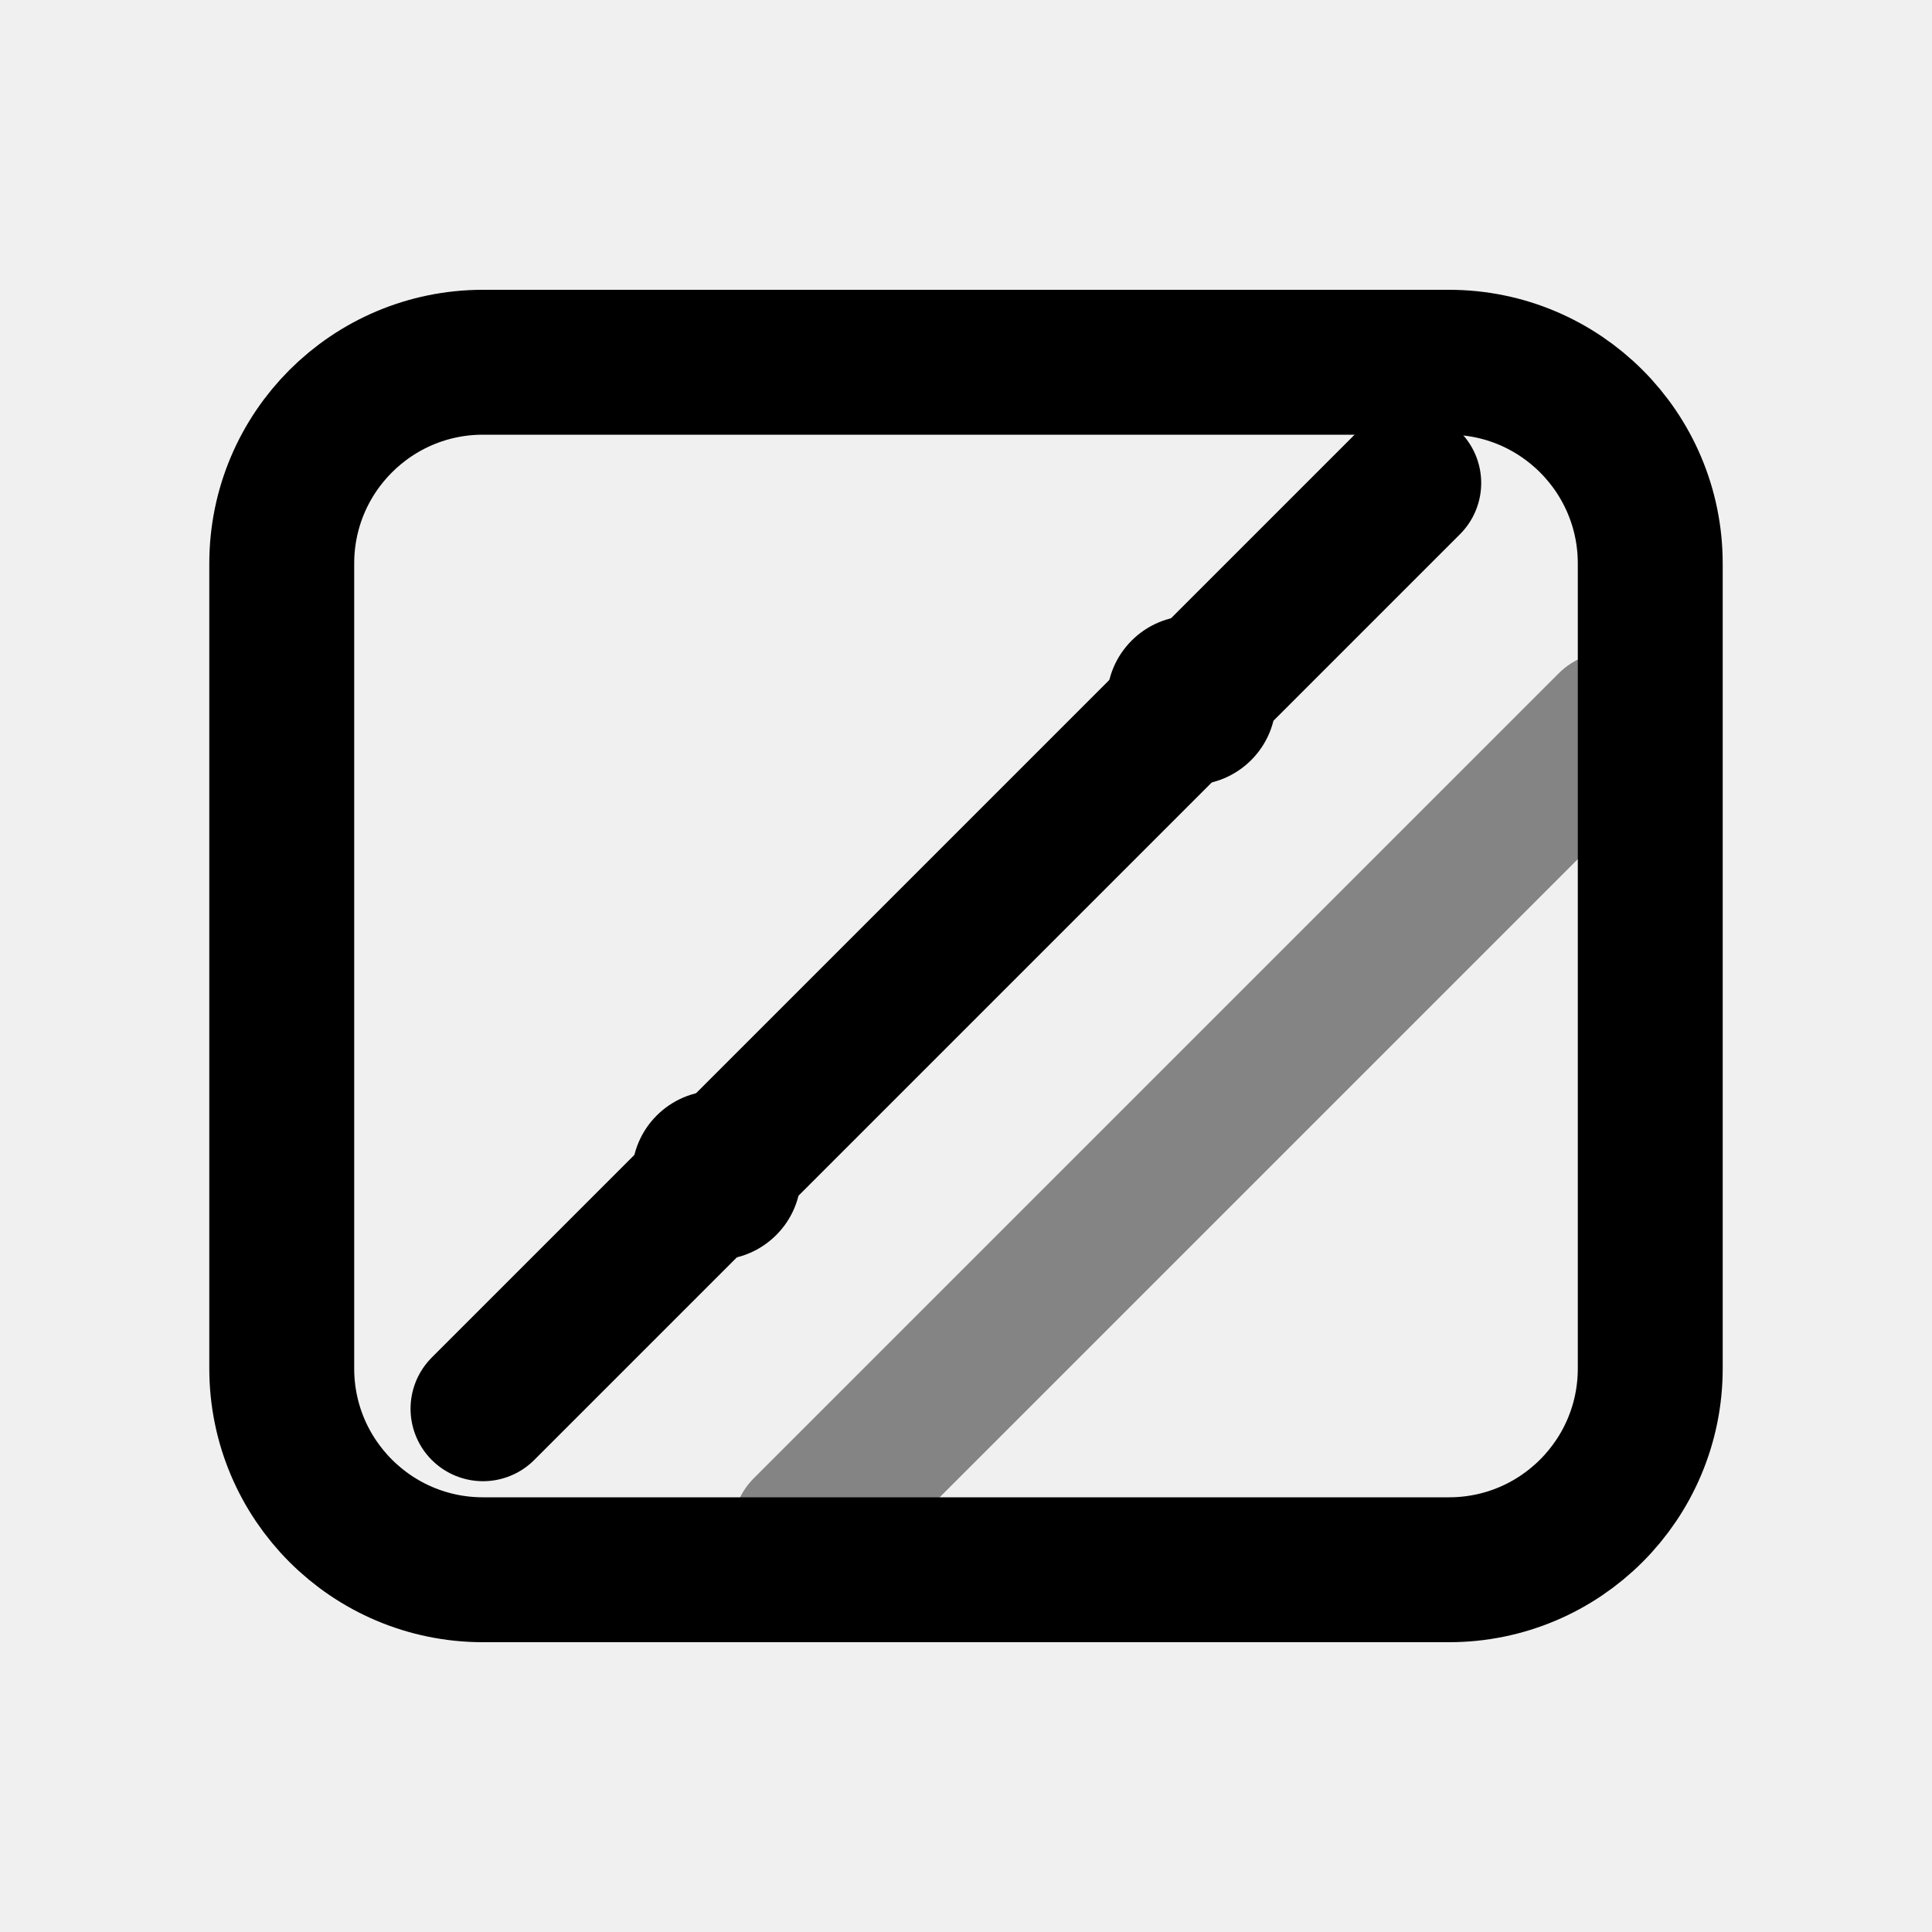
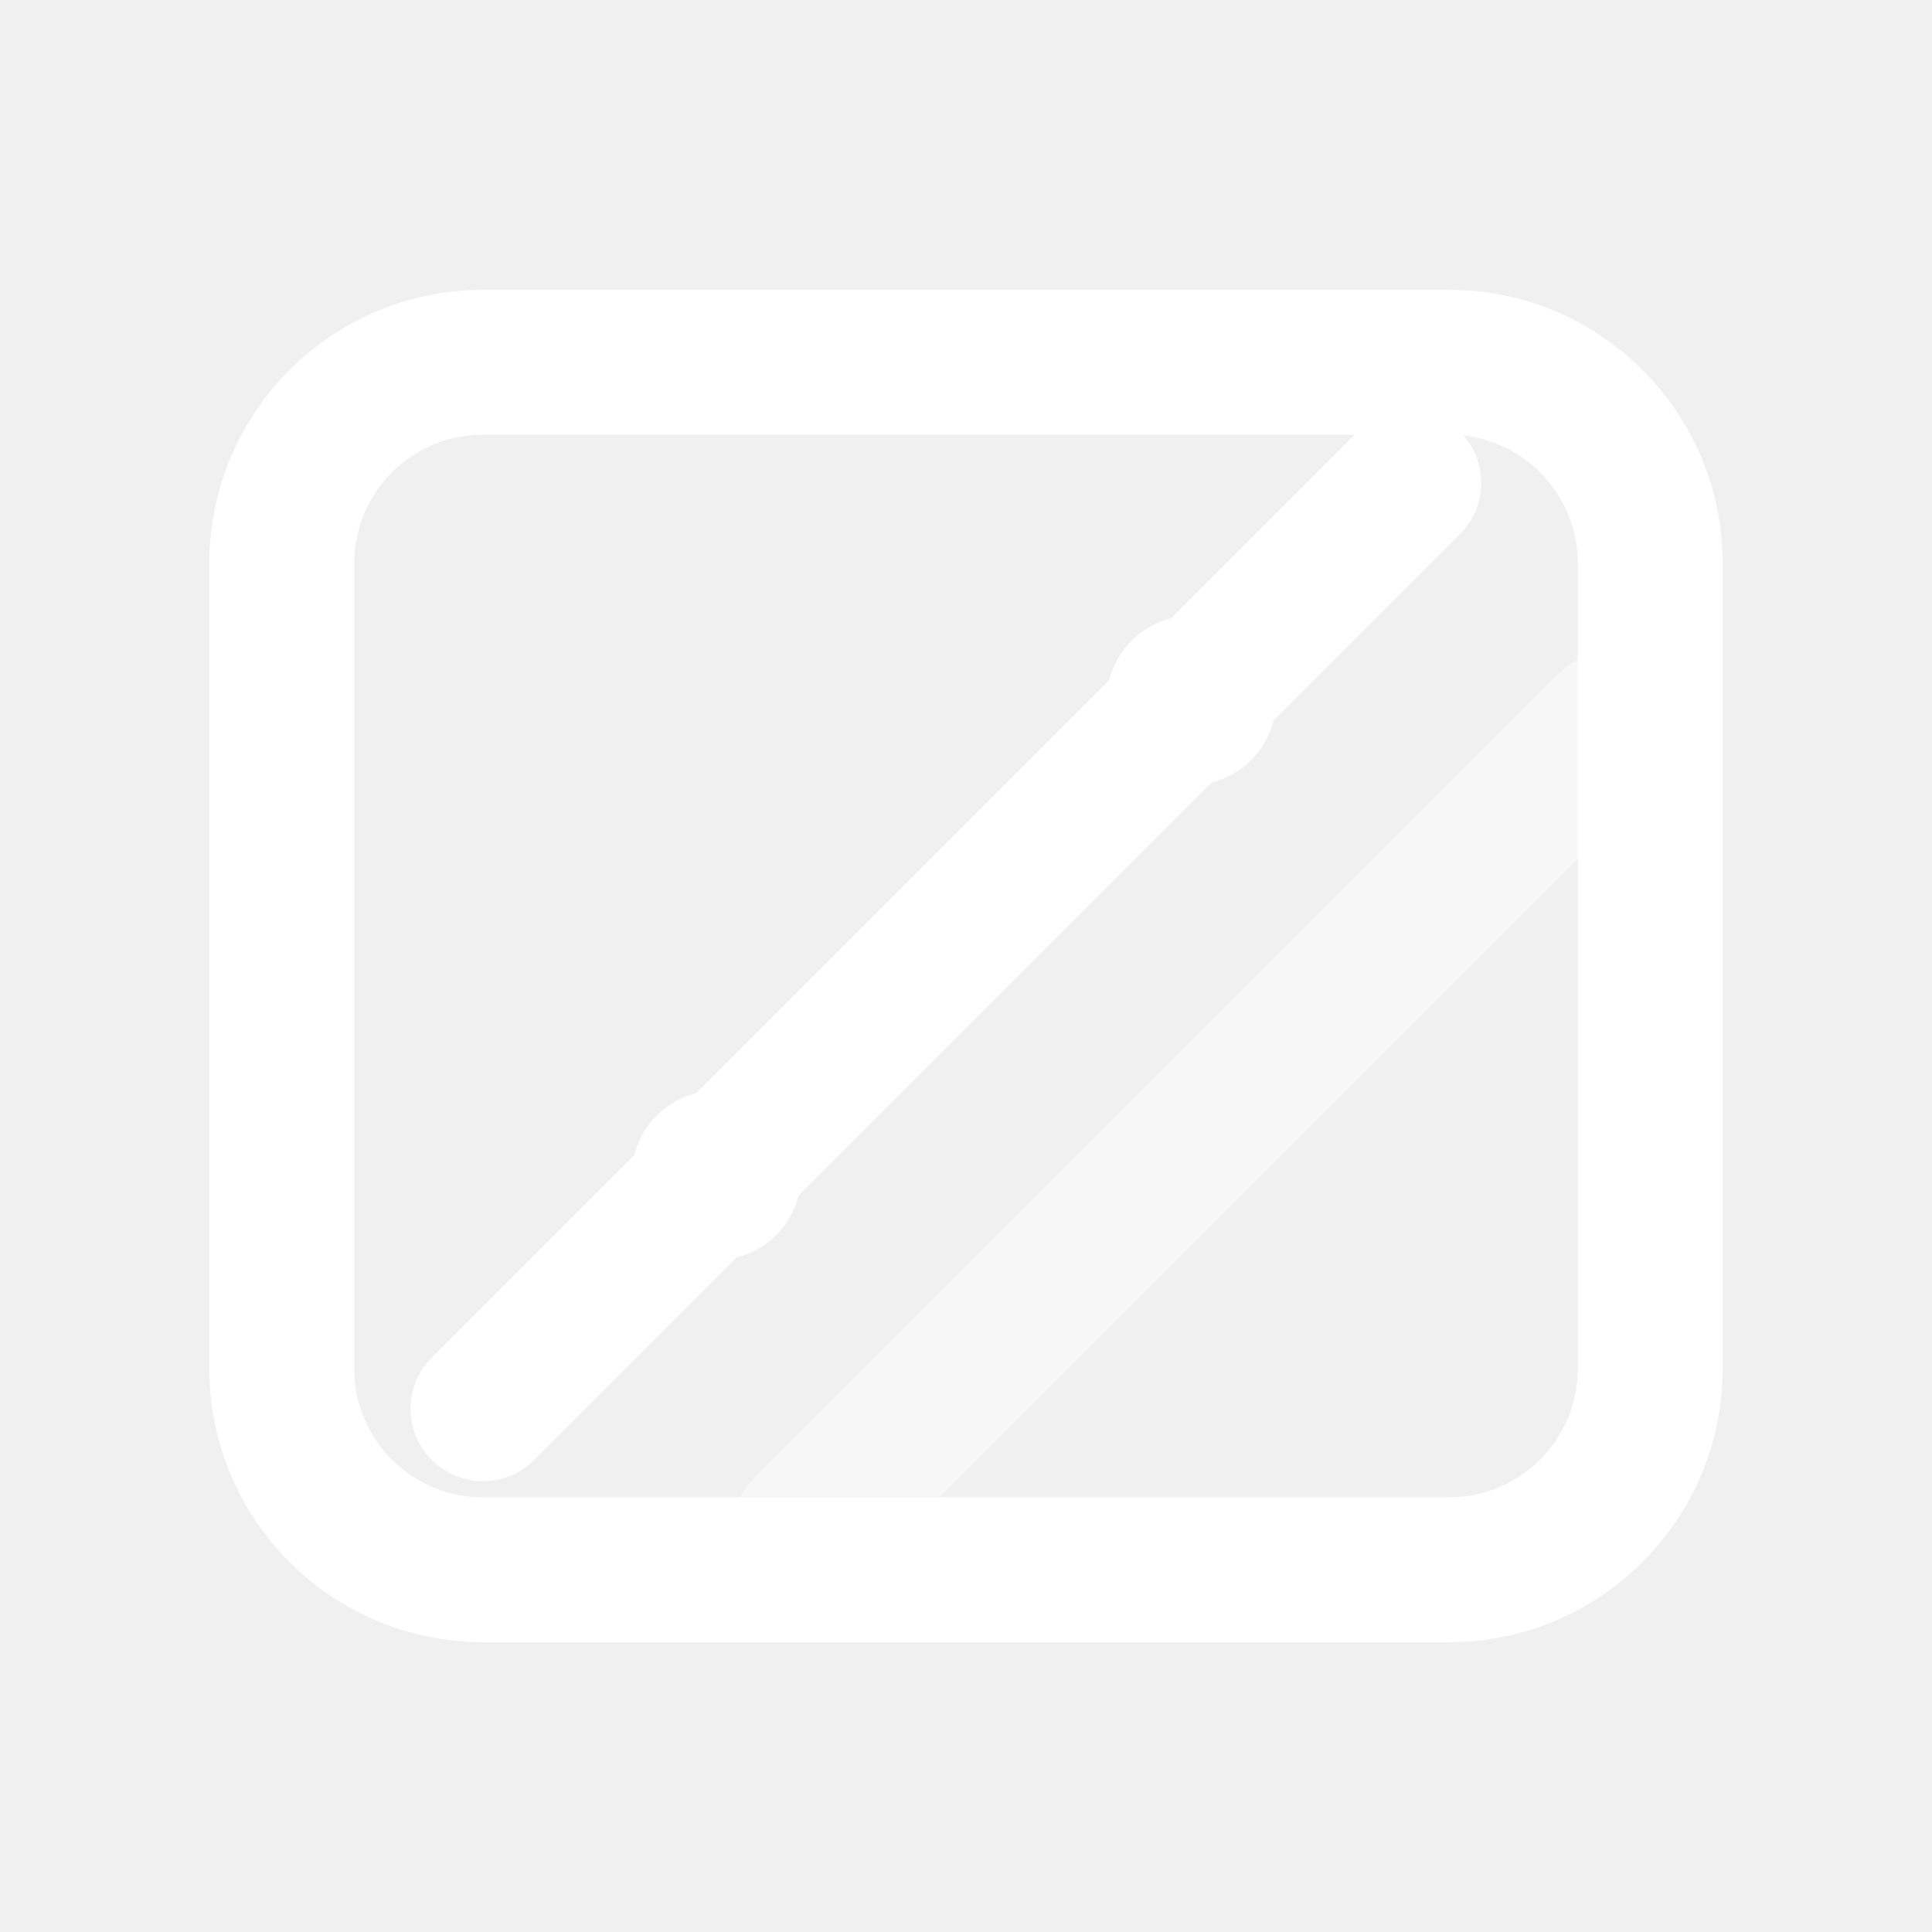
- <svg xmlns="http://www.w3.org/2000/svg" width="24" height="24" viewBox="0 0 24 24" fill="none" stroke="currentColor" stroke-width="1.8" stroke-linecap="round" stroke-linejoin="round">
+ <svg xmlns="http://www.w3.org/2000/svg" width="24" height="24" viewBox="0 0 24 24" fill="none" stroke="#fff" stroke-width="1.8" stroke-linecap="round" stroke-linejoin="round">
  <rect x="3.5" y="4.5" width="17" height="15" rx="2.5" />
  <path d="M6 17.5 17.5 6" />
  <path d="m10 19 10-10" opacity=".45" />
-   <circle cx="8.9" cy="14.6" r="1.05" fill="currentColor" stroke="none" />
-   <circle cx="14.8" cy="8.7" r="1.05" fill="currentColor" stroke="none" />
+   <circle cx="8.9" cy="14.6" r="1.05" fill="#fff" stroke="none" />
+   <circle cx="14.8" cy="8.7" r="1.05" fill="#fff" stroke="none" />
</svg>
